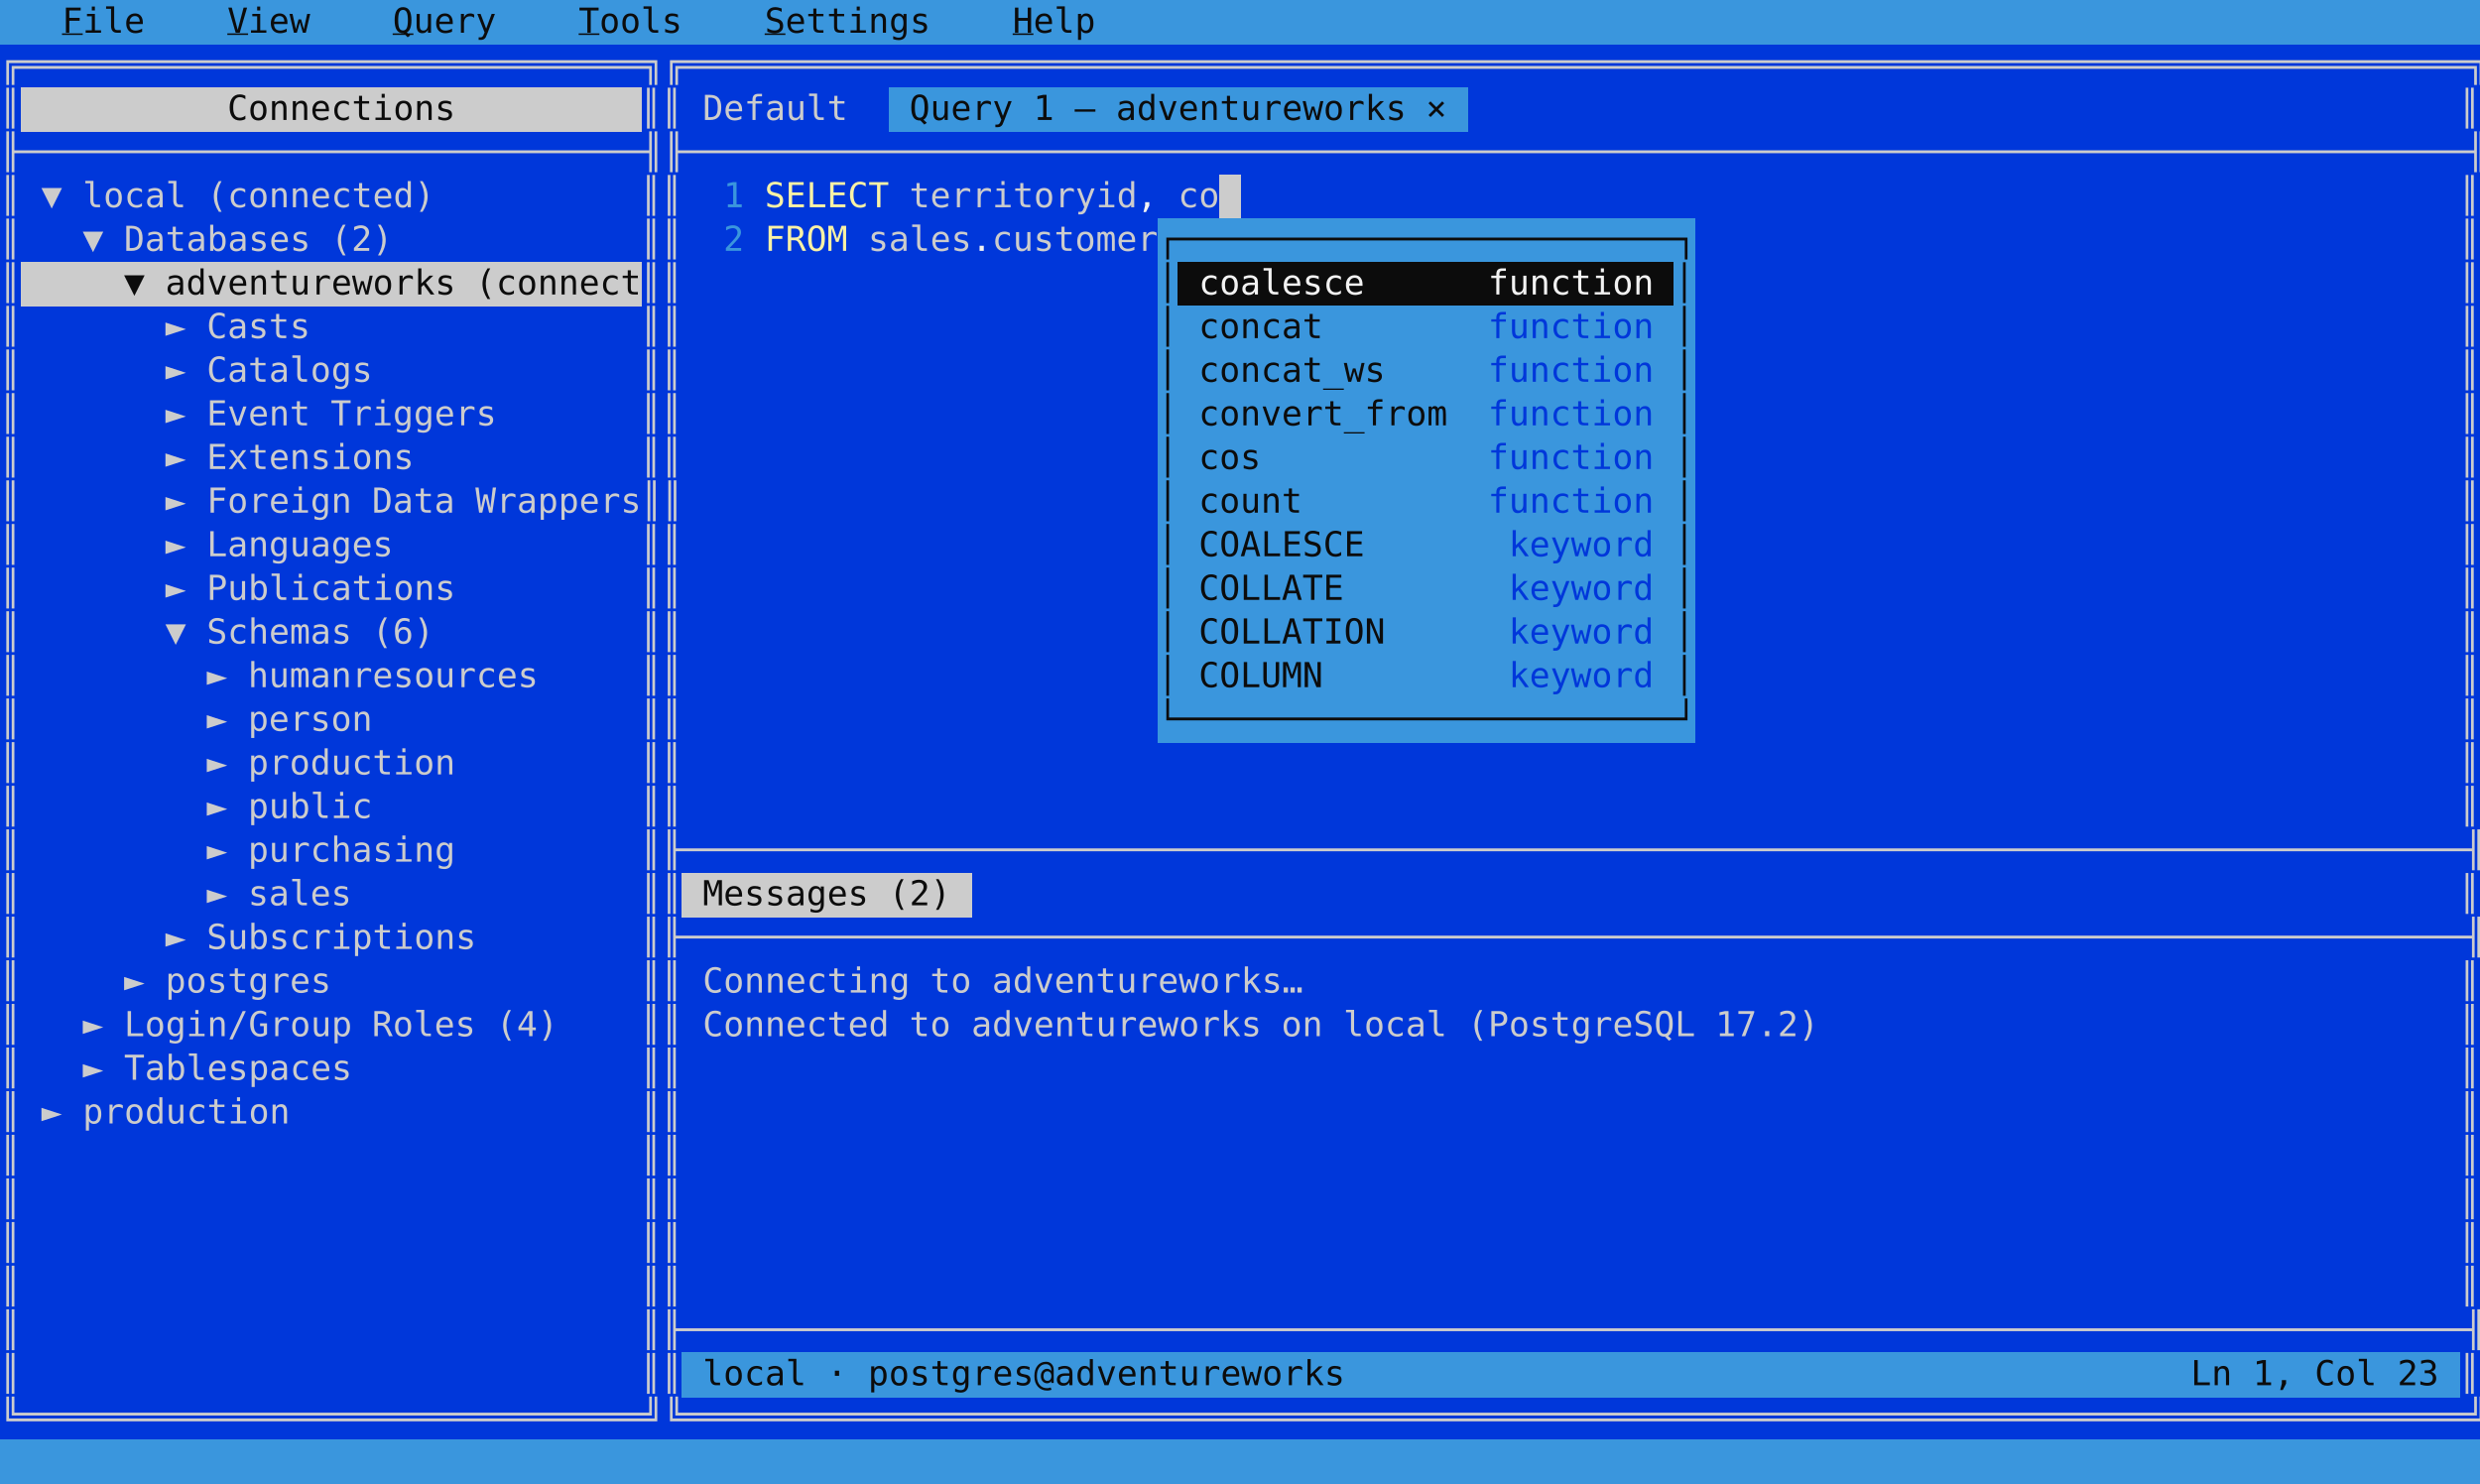
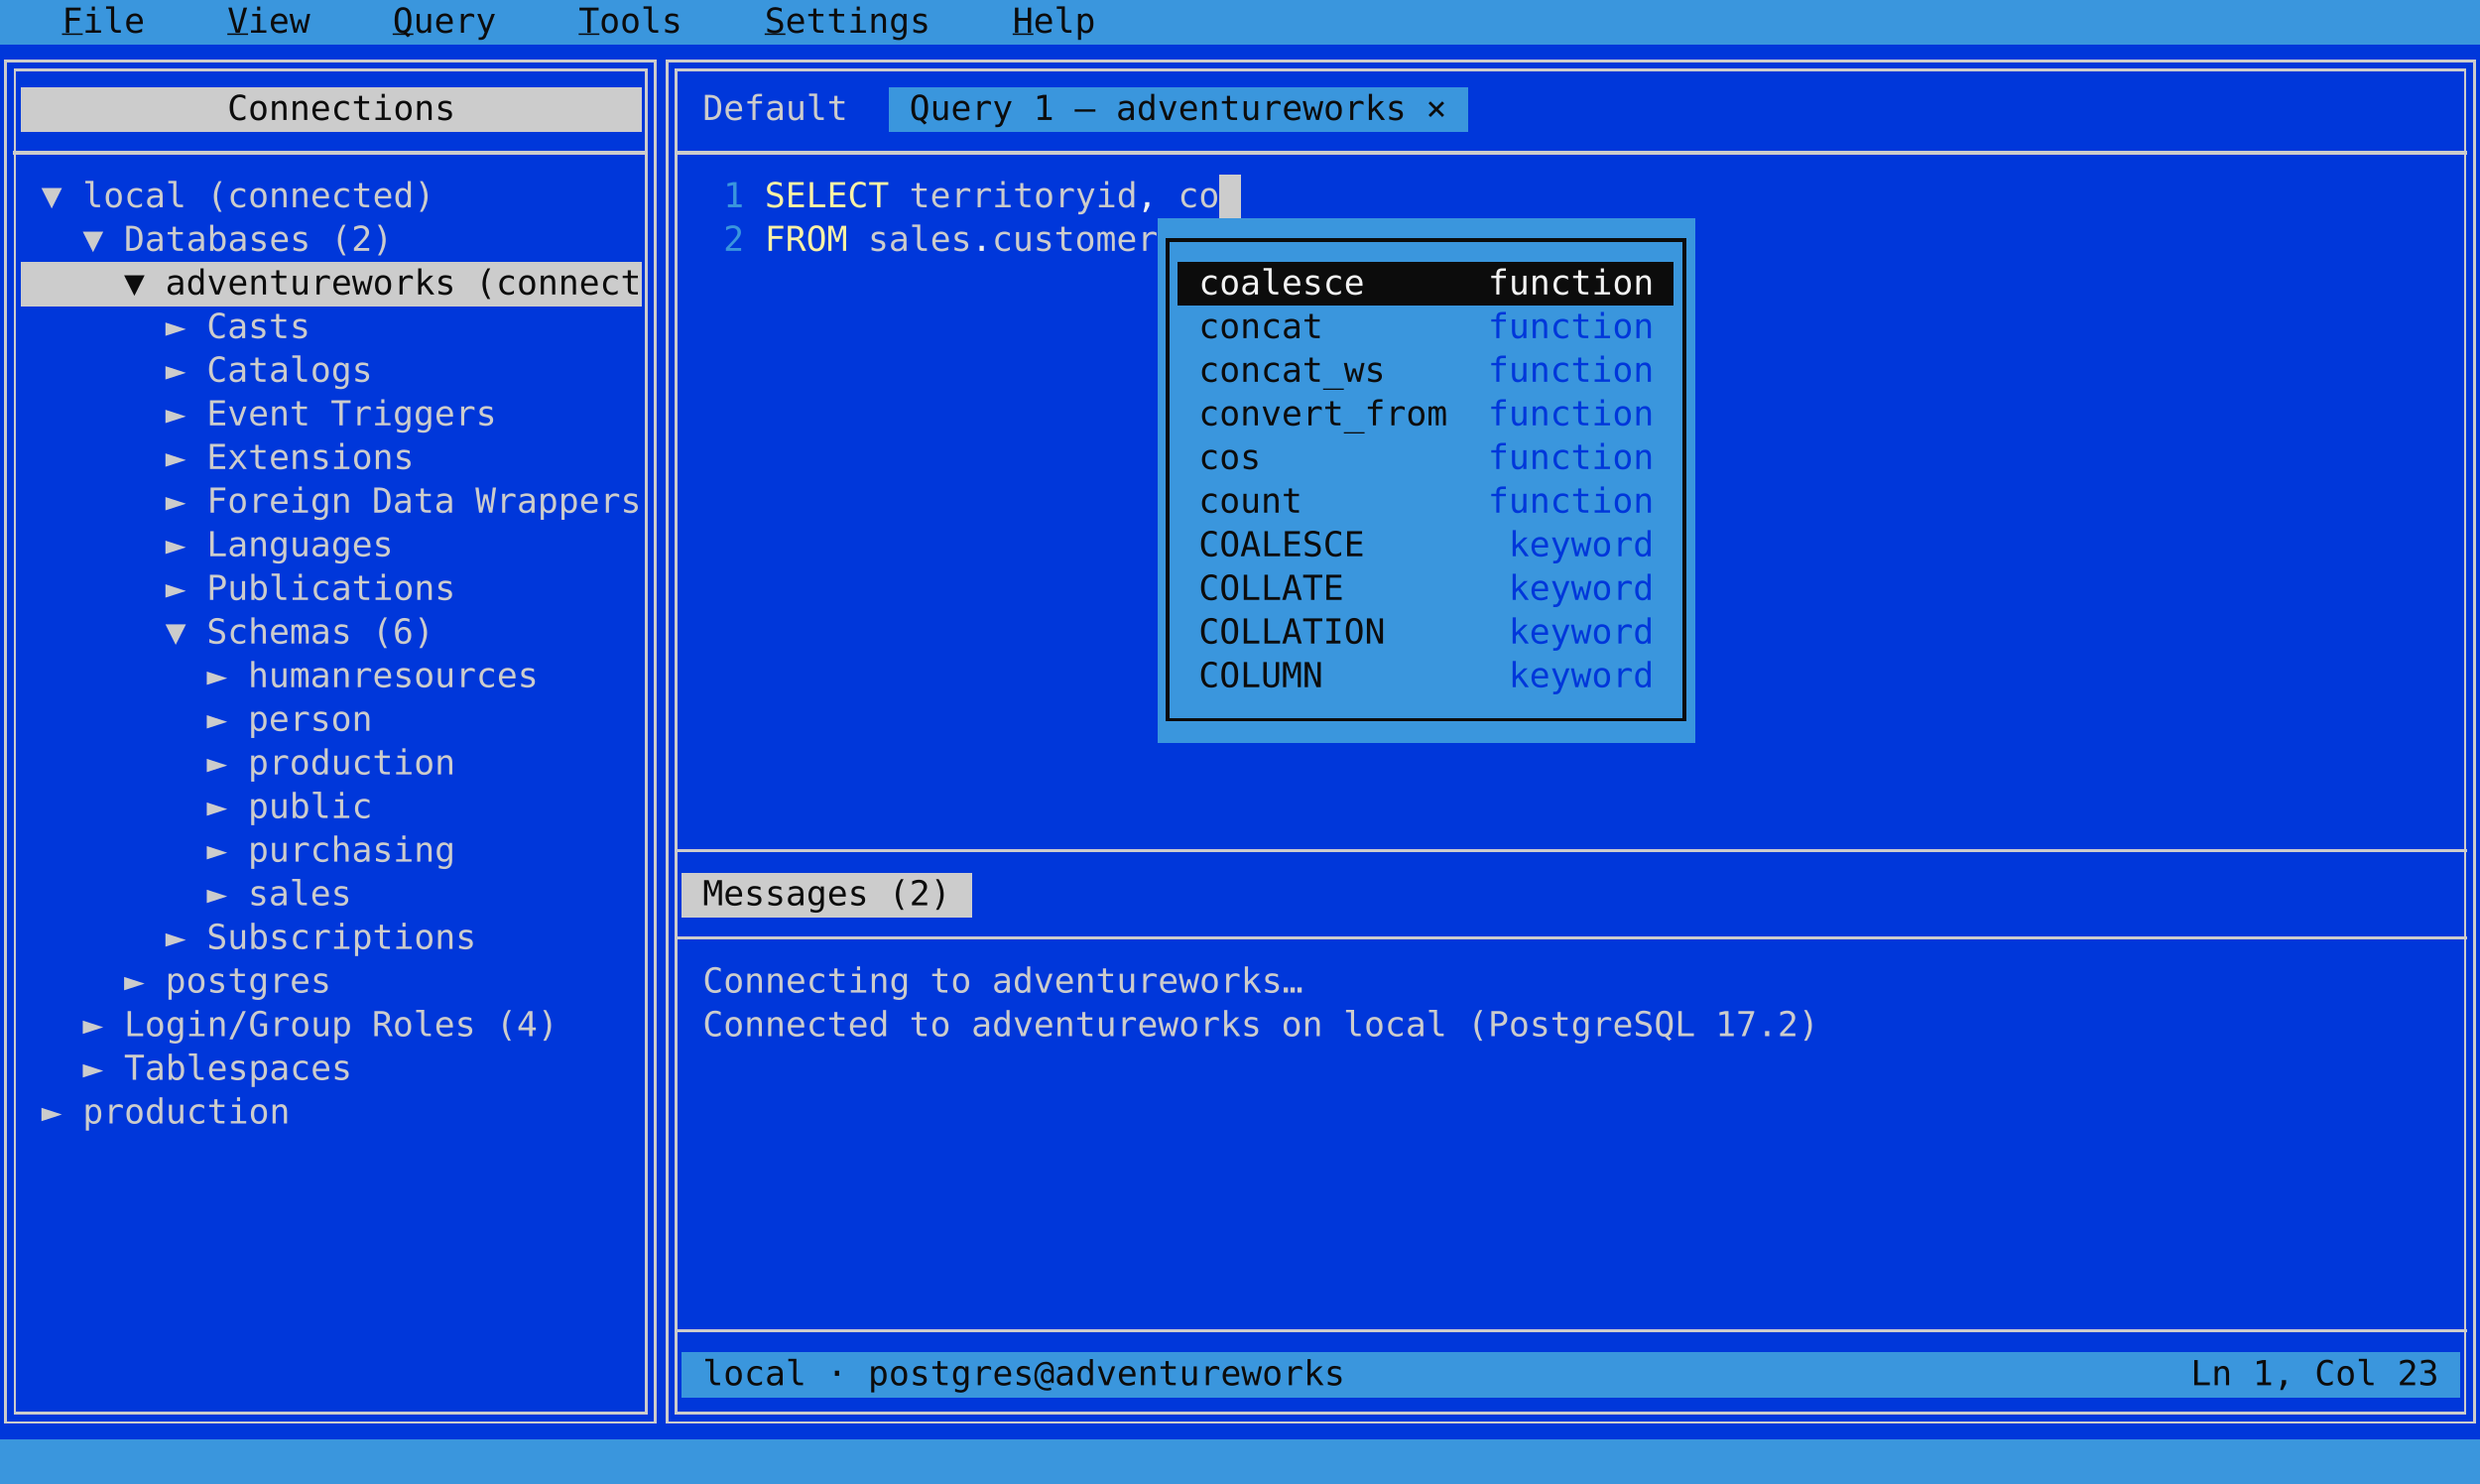
<svg xmlns="http://www.w3.org/2000/svg" width="1080" height="646" viewBox="0 0 1080 646" font-family="Cascadia Mono, Consolas, 'DejaVu Sans Mono', Menlo, monospace" font-size="15" shape-rendering="crispEdges" xml:space="preserve">
  <rect width="1080" height="646" fill="#0037da" />
  <rect x="0" y="0" width="1080.5" height="19.5" fill="#3a96dd" />
  <text x="27" y="14.25" fill="#0c0c0c" text-decoration="underline">F</text>
  <text x="36 45 54" y="14.25" fill="#0c0c0c">ile</text>
  <text x="99" y="14.25" fill="#0c0c0c" text-decoration="underline">V</text>
  <text x="108 117 126" y="14.25" fill="#0c0c0c">iew</text>
  <text x="171" y="14.25" fill="#0c0c0c" text-decoration="underline">Q</text>
  <text x="180 189 198 207" y="14.25" fill="#0c0c0c">uery</text>
  <text x="252" y="14.25" fill="#0c0c0c" text-decoration="underline">T</text>
  <text x="261 270 279 288" y="14.25" fill="#0c0c0c">ools</text>
  <text x="333" y="14.25" fill="#0c0c0c" text-decoration="underline">S</text>
  <text x="342 351 360 369 378 387 396" y="14.25" fill="#0c0c0c">ettings</text>
  <text x="441" y="14.25" fill="#0c0c0c" text-decoration="underline">H</text>
  <text x="450 459 468" y="14.25" fill="#0c0c0c">elp</text>
-   <text x="0 9 18 27 36 45 54 63 72 81 90 99 108 117 126 135 144 153 162 171 180 189 198 207 216 225 234 243 252 261 270 279 288 297 306 315 324 333 342 351 360 369 378 387 396 405 414 423 432 441 450 459 468 477 486 495 504 513 522 531 540 549 558 567 576 585 594 603 612 621 630 639 648 657 666 675 684 693 702 711 720 729 738 747 756 765 774 783 792 801 810 819 828 837 846 855 864 873 882 891 900 909 918 927 936 945 954 963 972 981 990 999 1008 1017 1026 1035 1044 1053 1062 1071" y="33.25" fill="#cccccc">╔══════════════════════════════╗╔══════════════════════════════════════════════════════════════════════════════════════╗</text>
+   <rect x="1.9" y="25.9" width="7.1" height="1.2" fill="#cccccc" />
+   <rect x="1.9" y="25.9" width="1.2" height="12.1" fill="#cccccc" />
+   <rect x="5.9" y="29.9" width="3.1" height="1.2" fill="#cccccc" />
+   <rect x="5.9" y="29.9" width="1.2" height="8.1" fill="#cccccc" />
+   <rect x="9" y="25.9" width="270" height="1.2" fill="#cccccc" />
+   <rect x="9" y="29.9" width="270" height="1.2" fill="#cccccc" />
+   <rect x="279" y="25.9" width="7.1" height="1.2" fill="#cccccc" />
+   <rect x="284.9" y="25.9" width="1.2" height="12.1" fill="#cccccc" />
+   <rect x="279" y="29.9" width="3.1" height="1.2" fill="#cccccc" />
+   <rect x="280.9" y="29.9" width="1.2" height="8.1" fill="#cccccc" />
+   <rect x="289.9" y="25.9" width="7.1" height="1.2" fill="#cccccc" />
+   <rect x="289.9" y="25.9" width="1.2" height="12.1" fill="#cccccc" />
+   <rect x="293.9" y="29.9" width="3.1" height="1.2" fill="#cccccc" />
+   <rect x="293.9" y="29.9" width="1.2" height="8.1" fill="#cccccc" />
+   <rect x="297" y="25.9" width="774" height="1.2" fill="#cccccc" />
+   <rect x="297" y="29.9" width="774" height="1.2" fill="#cccccc" />
+   <rect x="1071" y="25.9" width="7.1" height="1.2" fill="#cccccc" />
+   <rect x="1076.9" y="25.9" width="1.2" height="12.1" fill="#cccccc" />
+   <rect x="1071" y="29.9" width="3.1" height="1.2" fill="#cccccc" />
+   <rect x="1072.9" y="29.9" width="1.2" height="8.1" fill="#cccccc" />
  <rect x="9" y="38" width="270.5" height="19.5" fill="#cccccc" />
  <rect x="387" y="38" width="252.5" height="19.5" fill="#3a96dd" />
-   <text x="0" y="52.25" fill="#cccccc">║</text>
+   <rect x="1.9" y="38" width="1.2" height="19" fill="#cccccc" />
+   <rect x="5.9" y="38" width="1.2" height="19" fill="#cccccc" />
  <text x="99 108 117 126 135 144 153 162 171 180 189" y="52.25" fill="#0c0c0c">Connections</text>
-   <text x="279 288" y="52.25" fill="#cccccc">║║</text>
+   <rect x="280.9" y="38" width="1.2" height="19" fill="#cccccc" />
+   <rect x="284.9" y="38" width="1.2" height="19" fill="#cccccc" />
+   <rect x="289.9" y="38" width="1.2" height="19" fill="#cccccc" />
+   <rect x="293.9" y="38" width="1.2" height="19" fill="#cccccc" />
  <text x="306 315 324 333 342 351 360" y="52.25" fill="#cccccc">Default</text>
  <text x="396 405 414 423 432" y="52.25" fill="#0c0c0c">Query</text>
  <text x="450" y="52.25" fill="#0c0c0c">1</text>
  <text x="468" y="52.25" fill="#0c0c0c">–</text>
  <text x="486 495 504 513 522 531 540 549 558 567 576 585 594 603" y="52.25" fill="#0c0c0c">adventureworks</text>
  <text x="621" y="52.25" fill="#0c0c0c">×</text>
-   <text x="1071" y="52.25" fill="#cccccc">║</text>
-   <text x="0 9 18 27 36 45 54 63 72 81 90 99 108 117 126 135 144 153 162 171 180 189 198 207 216 225 234 243 252 261 270 279 288 297 306 315 324 333 342 351 360 369 378 387 396 405 414 423 432 441 450 459 468 477 486 495 504 513 522 531 540 549 558 567 576 585 594 603 612 621 630 639 648 657 666 675 684 693 702 711 720 729 738 747 756 765 774 783 792 801 810 819 828 837 846 855 864 873 882 891 900 909 918 927 936 945 954 963 972 981 990 999 1008 1017 1026 1035 1044 1053 1062 1071" y="71.25" fill="#cccccc">╟──────────────────────────────╢╟──────────────────────────────────────────────────────────────────────────────────────╢</text>
+   <rect x="1072.9" y="38" width="1.2" height="19" fill="#cccccc" />
+   <rect x="1076.9" y="38" width="1.2" height="19" fill="#cccccc" />
+   <rect x="1.9" y="57" width="1.2" height="19" fill="#cccccc" />
+   <rect x="5.9" y="57" width="1.2" height="19" fill="#cccccc" />
+   <rect x="5.75" y="65.75" width="3.25" height="1.5" fill="#cccccc" />
+   <rect x="9" y="65.75" width="270" height="1.5" fill="#cccccc" />
+   <rect x="280.9" y="57" width="1.2" height="19" fill="#cccccc" />
+   <rect x="284.9" y="57" width="1.2" height="19" fill="#cccccc" />
+   <rect x="279" y="65.75" width="3.25" height="1.5" fill="#cccccc" />
+   <rect x="289.9" y="57" width="1.2" height="19" fill="#cccccc" />
+   <rect x="293.9" y="57" width="1.2" height="19" fill="#cccccc" />
+   <rect x="293.75" y="65.75" width="3.25" height="1.5" fill="#cccccc" />
+   <rect x="297" y="65.75" width="774" height="1.5" fill="#cccccc" />
+   <rect x="1072.9" y="57" width="1.2" height="19" fill="#cccccc" />
+   <rect x="1076.9" y="57" width="1.2" height="19" fill="#cccccc" />
+   <rect x="1071" y="65.75" width="3.25" height="1.5" fill="#cccccc" />
  <rect x="531" y="76" width="9.5" height="19.5" fill="#cccccc" />
-   <text x="0" y="90.25" fill="#cccccc">║</text>
+   <rect x="1.9" y="76" width="1.2" height="19" fill="#cccccc" />
+   <rect x="5.9" y="76" width="1.2" height="19" fill="#cccccc" />
  <text x="18" y="90.25" fill="#cccccc">▼</text>
  <text x="36 45 54 63 72" y="90.25" fill="#cccccc">local</text>
  <text x="90 99 108 117 126 135 144 153 162 171 180" y="90.25" fill="#cccccc">(connected)</text>
-   <text x="279 288" y="90.25" fill="#cccccc">║║</text>
+   <rect x="280.9" y="76" width="1.2" height="19" fill="#cccccc" />
+   <rect x="284.9" y="76" width="1.2" height="19" fill="#cccccc" />
+   <rect x="289.9" y="76" width="1.2" height="19" fill="#cccccc" />
+   <rect x="293.9" y="76" width="1.2" height="19" fill="#cccccc" />
  <text x="315" y="90.25" fill="#3a96dd">1</text>
  <text x="333 342 351 360 369 378" y="90.25" fill="#f9f1a5">SELECT</text>
  <text x="396 405 414 423 432 441 450 459 468 477 486" y="90.25" fill="#cccccc">territoryid</text>
  <text x="495" y="90.25" fill="#f2f2f2">,</text>
  <text x="513 522" y="90.25" fill="#cccccc">co</text>
-   <text x="1071" y="90.25" fill="#cccccc">║</text>
+   <rect x="1072.9" y="76" width="1.2" height="19" fill="#cccccc" />
+   <rect x="1076.9" y="76" width="1.2" height="19" fill="#cccccc" />
  <rect x="504" y="95" width="234.5" height="19.5" fill="#3a96dd" />
-   <text x="0" y="109.25" fill="#cccccc">║</text>
+   <rect x="1.9" y="95" width="1.2" height="19" fill="#cccccc" />
+   <rect x="5.9" y="95" width="1.2" height="19" fill="#cccccc" />
  <text x="36" y="109.25" fill="#cccccc">▼</text>
  <text x="54 63 72 81 90 99 108 117 126" y="109.25" fill="#cccccc">Databases</text>
  <text x="144 153 162" y="109.25" fill="#cccccc">(2)</text>
-   <text x="279 288" y="109.25" fill="#cccccc">║║</text>
+   <rect x="280.9" y="95" width="1.2" height="19" fill="#cccccc" />
+   <rect x="284.9" y="95" width="1.2" height="19" fill="#cccccc" />
+   <rect x="289.9" y="95" width="1.2" height="19" fill="#cccccc" />
+   <rect x="293.9" y="95" width="1.2" height="19" fill="#cccccc" />
  <text x="315" y="109.25" fill="#3a96dd">2</text>
  <text x="333 342 351 360" y="109.25" fill="#f9f1a5">FROM</text>
  <text x="378 387 396 405 414" y="109.25" fill="#cccccc">sales</text>
  <text x="423" y="109.25" fill="#f2f2f2">.</text>
  <text x="432 441 450 459 468 477 486 495" y="109.25" fill="#cccccc">customer</text>
-   <text x="504 513 522 531 540 549 558 567 576 585 594 603 612 621 630 639 648 657 666 675 684 693 702 711 720 729" y="109.25" fill="#0c0c0c">┌────────────────────────┐</text>
-   <text x="1071" y="109.25" fill="#cccccc">║</text>
+   <rect x="507.75" y="103.75" width="5.25" height="1.5" fill="#0c0c0c" />
+   <rect x="507.75" y="103.75" width="1.5" height="10.25" fill="#0c0c0c" />
+   <rect x="513" y="103.75" width="216" height="1.5" fill="#0c0c0c" />
+   <rect x="729" y="103.75" width="5.25" height="1.5" fill="#0c0c0c" />
+   <rect x="732.75" y="103.75" width="1.5" height="10.25" fill="#0c0c0c" />
+   <rect x="1072.9" y="95" width="1.2" height="19" fill="#cccccc" />
+   <rect x="1076.9" y="95" width="1.2" height="19" fill="#cccccc" />
  <rect x="9" y="114" width="270.5" height="19.5" fill="#cccccc" />
  <rect x="504" y="114" width="9.5" height="19.5" fill="#3a96dd" />
  <rect x="513" y="114" width="216.5" height="19.5" fill="#0c0c0c" />
  <rect x="729" y="114" width="9.5" height="19.5" fill="#3a96dd" />
-   <text x="0" y="128.25" fill="#cccccc">║</text>
+   <rect x="1.9" y="114" width="1.2" height="19" fill="#cccccc" />
+   <rect x="5.9" y="114" width="1.2" height="19" fill="#cccccc" />
  <text x="54" y="128.25" fill="#0c0c0c">▼</text>
  <text x="72 81 90 99 108 117 126 135 144 153 162 171 180 189" y="128.25" fill="#0c0c0c">adventureworks</text>
  <text x="207 216 225 234 243 252 261 270" y="128.25" fill="#0c0c0c">(connect</text>
-   <text x="279 288" y="128.25" fill="#cccccc">║║</text>
-   <text x="504" y="128.25" fill="#0c0c0c">│</text>
+   <rect x="280.9" y="114" width="1.2" height="19" fill="#cccccc" />
+   <rect x="284.9" y="114" width="1.2" height="19" fill="#cccccc" />
+   <rect x="289.9" y="114" width="1.2" height="19" fill="#cccccc" />
+   <rect x="293.9" y="114" width="1.2" height="19" fill="#cccccc" />
+   <rect x="507.75" y="114" width="1.5" height="19" fill="#0c0c0c" />
  <text x="522 531 540 549 558 567 576 585" y="128.25" fill="#f2f2f2">coalesce</text>
  <text x="648 657 666 675 684 693 702 711" y="128.25" fill="#f2f2f2">function</text>
-   <text x="729" y="128.25" fill="#0c0c0c">│</text>
-   <text x="1071" y="128.25" fill="#cccccc">║</text>
+   <rect x="732.75" y="114" width="1.5" height="19" fill="#0c0c0c" />
+   <rect x="1072.9" y="114" width="1.2" height="19" fill="#cccccc" />
+   <rect x="1076.9" y="114" width="1.2" height="19" fill="#cccccc" />
  <rect x="504" y="133" width="234.5" height="19.5" fill="#3a96dd" />
-   <text x="0" y="147.25" fill="#cccccc">║</text>
+   <rect x="1.9" y="133" width="1.2" height="19" fill="#cccccc" />
+   <rect x="5.9" y="133" width="1.2" height="19" fill="#cccccc" />
  <text x="72" y="147.25" fill="#cccccc">►</text>
  <text x="90 99 108 117 126" y="147.25" fill="#cccccc">Casts</text>
-   <text x="279 288" y="147.25" fill="#cccccc">║║</text>
-   <text x="504" y="147.25" fill="#0c0c0c">│</text>
+   <rect x="280.9" y="133" width="1.2" height="19" fill="#cccccc" />
+   <rect x="284.9" y="133" width="1.2" height="19" fill="#cccccc" />
+   <rect x="289.9" y="133" width="1.2" height="19" fill="#cccccc" />
+   <rect x="293.9" y="133" width="1.2" height="19" fill="#cccccc" />
+   <rect x="507.75" y="133" width="1.5" height="19" fill="#0c0c0c" />
  <text x="522 531 540 549 558 567" y="147.25" fill="#0c0c0c">concat</text>
  <text x="648 657 666 675 684 693 702 711" y="147.25" fill="#0037da">function</text>
-   <text x="729" y="147.25" fill="#0c0c0c">│</text>
-   <text x="1071" y="147.25" fill="#cccccc">║</text>
+   <rect x="732.75" y="133" width="1.5" height="19" fill="#0c0c0c" />
+   <rect x="1072.9" y="133" width="1.2" height="19" fill="#cccccc" />
+   <rect x="1076.9" y="133" width="1.2" height="19" fill="#cccccc" />
  <rect x="504" y="152" width="234.5" height="19.5" fill="#3a96dd" />
-   <text x="0" y="166.25" fill="#cccccc">║</text>
+   <rect x="1.9" y="152" width="1.2" height="19" fill="#cccccc" />
+   <rect x="5.9" y="152" width="1.2" height="19" fill="#cccccc" />
  <text x="72" y="166.25" fill="#cccccc">►</text>
  <text x="90 99 108 117 126 135 144 153" y="166.25" fill="#cccccc">Catalogs</text>
-   <text x="279 288" y="166.25" fill="#cccccc">║║</text>
-   <text x="504" y="166.25" fill="#0c0c0c">│</text>
+   <rect x="280.9" y="152" width="1.2" height="19" fill="#cccccc" />
+   <rect x="284.9" y="152" width="1.2" height="19" fill="#cccccc" />
+   <rect x="289.9" y="152" width="1.2" height="19" fill="#cccccc" />
+   <rect x="293.9" y="152" width="1.2" height="19" fill="#cccccc" />
+   <rect x="507.75" y="152" width="1.5" height="19" fill="#0c0c0c" />
  <text x="522 531 540 549 558 567 576 585 594" y="166.25" fill="#0c0c0c">concat_ws</text>
  <text x="648 657 666 675 684 693 702 711" y="166.25" fill="#0037da">function</text>
-   <text x="729" y="166.25" fill="#0c0c0c">│</text>
-   <text x="1071" y="166.25" fill="#cccccc">║</text>
+   <rect x="732.75" y="152" width="1.5" height="19" fill="#0c0c0c" />
+   <rect x="1072.9" y="152" width="1.2" height="19" fill="#cccccc" />
+   <rect x="1076.9" y="152" width="1.2" height="19" fill="#cccccc" />
  <rect x="504" y="171" width="234.5" height="19.5" fill="#3a96dd" />
-   <text x="0" y="185.25" fill="#cccccc">║</text>
+   <rect x="1.9" y="171" width="1.2" height="19" fill="#cccccc" />
+   <rect x="5.9" y="171" width="1.2" height="19" fill="#cccccc" />
  <text x="72" y="185.25" fill="#cccccc">►</text>
  <text x="90 99 108 117 126" y="185.25" fill="#cccccc">Event</text>
  <text x="144 153 162 171 180 189 198 207" y="185.25" fill="#cccccc">Triggers</text>
-   <text x="279 288" y="185.25" fill="#cccccc">║║</text>
-   <text x="504" y="185.25" fill="#0c0c0c">│</text>
+   <rect x="280.9" y="171" width="1.2" height="19" fill="#cccccc" />
+   <rect x="284.9" y="171" width="1.2" height="19" fill="#cccccc" />
+   <rect x="289.9" y="171" width="1.2" height="19" fill="#cccccc" />
+   <rect x="293.9" y="171" width="1.2" height="19" fill="#cccccc" />
+   <rect x="507.75" y="171" width="1.5" height="19" fill="#0c0c0c" />
  <text x="522 531 540 549 558 567 576 585 594 603 612 621" y="185.25" fill="#0c0c0c">convert_from</text>
  <text x="648 657 666 675 684 693 702 711" y="185.25" fill="#0037da">function</text>
-   <text x="729" y="185.25" fill="#0c0c0c">│</text>
-   <text x="1071" y="185.25" fill="#cccccc">║</text>
+   <rect x="732.75" y="171" width="1.5" height="19" fill="#0c0c0c" />
+   <rect x="1072.9" y="171" width="1.2" height="19" fill="#cccccc" />
+   <rect x="1076.9" y="171" width="1.2" height="19" fill="#cccccc" />
  <rect x="504" y="190" width="234.5" height="19.5" fill="#3a96dd" />
-   <text x="0" y="204.25" fill="#cccccc">║</text>
+   <rect x="1.9" y="190" width="1.2" height="19" fill="#cccccc" />
+   <rect x="5.9" y="190" width="1.2" height="19" fill="#cccccc" />
  <text x="72" y="204.25" fill="#cccccc">►</text>
  <text x="90 99 108 117 126 135 144 153 162 171" y="204.25" fill="#cccccc">Extensions</text>
-   <text x="279 288" y="204.25" fill="#cccccc">║║</text>
-   <text x="504" y="204.25" fill="#0c0c0c">│</text>
+   <rect x="280.9" y="190" width="1.2" height="19" fill="#cccccc" />
+   <rect x="284.9" y="190" width="1.2" height="19" fill="#cccccc" />
+   <rect x="289.9" y="190" width="1.2" height="19" fill="#cccccc" />
+   <rect x="293.9" y="190" width="1.2" height="19" fill="#cccccc" />
+   <rect x="507.75" y="190" width="1.5" height="19" fill="#0c0c0c" />
  <text x="522 531 540" y="204.25" fill="#0c0c0c">cos</text>
  <text x="648 657 666 675 684 693 702 711" y="204.25" fill="#0037da">function</text>
-   <text x="729" y="204.25" fill="#0c0c0c">│</text>
-   <text x="1071" y="204.25" fill="#cccccc">║</text>
+   <rect x="732.75" y="190" width="1.5" height="19" fill="#0c0c0c" />
+   <rect x="1072.9" y="190" width="1.2" height="19" fill="#cccccc" />
+   <rect x="1076.9" y="190" width="1.2" height="19" fill="#cccccc" />
  <rect x="504" y="209" width="234.5" height="19.5" fill="#3a96dd" />
-   <text x="0" y="223.25" fill="#cccccc">║</text>
+   <rect x="1.9" y="209" width="1.2" height="19" fill="#cccccc" />
+   <rect x="5.9" y="209" width="1.2" height="19" fill="#cccccc" />
  <text x="72" y="223.25" fill="#cccccc">►</text>
  <text x="90 99 108 117 126 135 144" y="223.25" fill="#cccccc">Foreign</text>
  <text x="162 171 180 189" y="223.25" fill="#cccccc">Data</text>
-   <text x="207 216 225 234 243 252 261 270 279 288" y="223.25" fill="#cccccc">Wrappers║║</text>
-   <text x="504" y="223.25" fill="#0c0c0c">│</text>
+   <text x="207 216 225 234 243 252 261 270" y="223.25" fill="#cccccc">Wrappers</text>
+   <rect x="280.9" y="209" width="1.2" height="19" fill="#cccccc" />
+   <rect x="284.9" y="209" width="1.2" height="19" fill="#cccccc" />
+   <rect x="289.9" y="209" width="1.2" height="19" fill="#cccccc" />
+   <rect x="293.9" y="209" width="1.2" height="19" fill="#cccccc" />
+   <rect x="507.75" y="209" width="1.5" height="19" fill="#0c0c0c" />
  <text x="522 531 540 549 558" y="223.25" fill="#0c0c0c">count</text>
  <text x="648 657 666 675 684 693 702 711" y="223.25" fill="#0037da">function</text>
-   <text x="729" y="223.25" fill="#0c0c0c">│</text>
-   <text x="1071" y="223.25" fill="#cccccc">║</text>
+   <rect x="732.75" y="209" width="1.5" height="19" fill="#0c0c0c" />
+   <rect x="1072.9" y="209" width="1.2" height="19" fill="#cccccc" />
+   <rect x="1076.9" y="209" width="1.2" height="19" fill="#cccccc" />
  <rect x="504" y="228" width="234.5" height="19.5" fill="#3a96dd" />
-   <text x="0" y="242.25" fill="#cccccc">║</text>
+   <rect x="1.9" y="228" width="1.2" height="19" fill="#cccccc" />
+   <rect x="5.9" y="228" width="1.2" height="19" fill="#cccccc" />
  <text x="72" y="242.25" fill="#cccccc">►</text>
  <text x="90 99 108 117 126 135 144 153 162" y="242.25" fill="#cccccc">Languages</text>
-   <text x="279 288" y="242.25" fill="#cccccc">║║</text>
-   <text x="504" y="242.25" fill="#0c0c0c">│</text>
+   <rect x="280.9" y="228" width="1.2" height="19" fill="#cccccc" />
+   <rect x="284.9" y="228" width="1.2" height="19" fill="#cccccc" />
+   <rect x="289.9" y="228" width="1.2" height="19" fill="#cccccc" />
+   <rect x="293.9" y="228" width="1.2" height="19" fill="#cccccc" />
+   <rect x="507.75" y="228" width="1.5" height="19" fill="#0c0c0c" />
  <text x="522 531 540 549 558 567 576 585" y="242.25" fill="#0c0c0c">COALESCE</text>
  <text x="657 666 675 684 693 702 711" y="242.25" fill="#0037da">keyword</text>
-   <text x="729" y="242.25" fill="#0c0c0c">│</text>
-   <text x="1071" y="242.25" fill="#cccccc">║</text>
+   <rect x="732.75" y="228" width="1.5" height="19" fill="#0c0c0c" />
+   <rect x="1072.9" y="228" width="1.2" height="19" fill="#cccccc" />
+   <rect x="1076.9" y="228" width="1.2" height="19" fill="#cccccc" />
  <rect x="504" y="247" width="234.5" height="19.5" fill="#3a96dd" />
-   <text x="0" y="261.25" fill="#cccccc">║</text>
+   <rect x="1.9" y="247" width="1.2" height="19" fill="#cccccc" />
+   <rect x="5.9" y="247" width="1.2" height="19" fill="#cccccc" />
  <text x="72" y="261.25" fill="#cccccc">►</text>
  <text x="90 99 108 117 126 135 144 153 162 171 180 189" y="261.25" fill="#cccccc">Publications</text>
-   <text x="279 288" y="261.25" fill="#cccccc">║║</text>
-   <text x="504" y="261.25" fill="#0c0c0c">│</text>
+   <rect x="280.9" y="247" width="1.2" height="19" fill="#cccccc" />
+   <rect x="284.9" y="247" width="1.2" height="19" fill="#cccccc" />
+   <rect x="289.9" y="247" width="1.2" height="19" fill="#cccccc" />
+   <rect x="293.9" y="247" width="1.2" height="19" fill="#cccccc" />
+   <rect x="507.75" y="247" width="1.5" height="19" fill="#0c0c0c" />
  <text x="522 531 540 549 558 567 576" y="261.25" fill="#0c0c0c">COLLATE</text>
  <text x="657 666 675 684 693 702 711" y="261.25" fill="#0037da">keyword</text>
-   <text x="729" y="261.25" fill="#0c0c0c">│</text>
-   <text x="1071" y="261.25" fill="#cccccc">║</text>
+   <rect x="732.75" y="247" width="1.5" height="19" fill="#0c0c0c" />
+   <rect x="1072.9" y="247" width="1.2" height="19" fill="#cccccc" />
+   <rect x="1076.9" y="247" width="1.2" height="19" fill="#cccccc" />
  <rect x="504" y="266" width="234.5" height="19.5" fill="#3a96dd" />
-   <text x="0" y="280.25" fill="#cccccc">║</text>
+   <rect x="1.9" y="266" width="1.2" height="19" fill="#cccccc" />
+   <rect x="5.9" y="266" width="1.2" height="19" fill="#cccccc" />
  <text x="72" y="280.25" fill="#cccccc">▼</text>
  <text x="90 99 108 117 126 135 144" y="280.25" fill="#cccccc">Schemas</text>
  <text x="162 171 180" y="280.25" fill="#cccccc">(6)</text>
-   <text x="279 288" y="280.25" fill="#cccccc">║║</text>
-   <text x="504" y="280.25" fill="#0c0c0c">│</text>
+   <rect x="280.9" y="266" width="1.2" height="19" fill="#cccccc" />
+   <rect x="284.9" y="266" width="1.2" height="19" fill="#cccccc" />
+   <rect x="289.9" y="266" width="1.2" height="19" fill="#cccccc" />
+   <rect x="293.9" y="266" width="1.2" height="19" fill="#cccccc" />
+   <rect x="507.75" y="266" width="1.5" height="19" fill="#0c0c0c" />
  <text x="522 531 540 549 558 567 576 585 594" y="280.25" fill="#0c0c0c">COLLATION</text>
  <text x="657 666 675 684 693 702 711" y="280.25" fill="#0037da">keyword</text>
-   <text x="729" y="280.25" fill="#0c0c0c">│</text>
-   <text x="1071" y="280.25" fill="#cccccc">║</text>
+   <rect x="732.75" y="266" width="1.5" height="19" fill="#0c0c0c" />
+   <rect x="1072.9" y="266" width="1.2" height="19" fill="#cccccc" />
+   <rect x="1076.9" y="266" width="1.2" height="19" fill="#cccccc" />
  <rect x="504" y="285" width="234.5" height="19.5" fill="#3a96dd" />
-   <text x="0" y="299.25" fill="#cccccc">║</text>
+   <rect x="1.9" y="285" width="1.2" height="19" fill="#cccccc" />
+   <rect x="5.9" y="285" width="1.2" height="19" fill="#cccccc" />
  <text x="90" y="299.25" fill="#cccccc">►</text>
  <text x="108 117 126 135 144 153 162 171 180 189 198 207 216 225" y="299.25" fill="#cccccc">humanresources</text>
-   <text x="279 288" y="299.25" fill="#cccccc">║║</text>
-   <text x="504" y="299.25" fill="#0c0c0c">│</text>
+   <rect x="280.9" y="285" width="1.2" height="19" fill="#cccccc" />
+   <rect x="284.9" y="285" width="1.2" height="19" fill="#cccccc" />
+   <rect x="289.9" y="285" width="1.2" height="19" fill="#cccccc" />
+   <rect x="293.9" y="285" width="1.2" height="19" fill="#cccccc" />
+   <rect x="507.75" y="285" width="1.5" height="19" fill="#0c0c0c" />
  <text x="522 531 540 549 558 567" y="299.25" fill="#0c0c0c">COLUMN</text>
  <text x="657 666 675 684 693 702 711" y="299.25" fill="#0037da">keyword</text>
-   <text x="729" y="299.25" fill="#0c0c0c">│</text>
-   <text x="1071" y="299.25" fill="#cccccc">║</text>
+   <rect x="732.75" y="285" width="1.5" height="19" fill="#0c0c0c" />
+   <rect x="1072.9" y="285" width="1.2" height="19" fill="#cccccc" />
+   <rect x="1076.9" y="285" width="1.2" height="19" fill="#cccccc" />
  <rect x="504" y="304" width="234.5" height="19.5" fill="#3a96dd" />
-   <text x="0" y="318.25" fill="#cccccc">║</text>
+   <rect x="1.9" y="304" width="1.2" height="19" fill="#cccccc" />
+   <rect x="5.9" y="304" width="1.2" height="19" fill="#cccccc" />
  <text x="90" y="318.25" fill="#cccccc">►</text>
  <text x="108 117 126 135 144 153" y="318.25" fill="#cccccc">person</text>
-   <text x="279 288" y="318.25" fill="#cccccc">║║</text>
-   <text x="504 513 522 531 540 549 558 567 576 585 594 603 612 621 630 639 648 657 666 675 684 693 702 711 720 729" y="318.25" fill="#0c0c0c">└────────────────────────┘</text>
-   <text x="1071" y="318.25" fill="#cccccc">║</text>
-   <text x="0" y="337.25" fill="#cccccc">║</text>
+   <rect x="280.9" y="304" width="1.2" height="19" fill="#cccccc" />
+   <rect x="284.9" y="304" width="1.2" height="19" fill="#cccccc" />
+   <rect x="289.9" y="304" width="1.2" height="19" fill="#cccccc" />
+   <rect x="293.9" y="304" width="1.2" height="19" fill="#cccccc" />
+   <rect x="507.75" y="304" width="1.5" height="10.25" fill="#0c0c0c" />
+   <rect x="507.75" y="312.75" width="5.25" height="1.5" fill="#0c0c0c" />
+   <rect x="513" y="312.75" width="216" height="1.5" fill="#0c0c0c" />
+   <rect x="732.75" y="304" width="1.5" height="10.25" fill="#0c0c0c" />
+   <rect x="729" y="312.75" width="5.25" height="1.5" fill="#0c0c0c" />
+   <rect x="1072.9" y="304" width="1.2" height="19" fill="#cccccc" />
+   <rect x="1076.9" y="304" width="1.2" height="19" fill="#cccccc" />
+   <rect x="1.9" y="323" width="1.2" height="19" fill="#cccccc" />
+   <rect x="5.9" y="323" width="1.2" height="19" fill="#cccccc" />
  <text x="90" y="337.25" fill="#cccccc">►</text>
  <text x="108 117 126 135 144 153 162 171 180 189" y="337.25" fill="#cccccc">production</text>
-   <text x="279 288" y="337.25" fill="#cccccc">║║</text>
-   <text x="1071" y="337.25" fill="#cccccc">║</text>
-   <text x="0" y="356.25" fill="#cccccc">║</text>
+   <rect x="280.9" y="323" width="1.2" height="19" fill="#cccccc" />
+   <rect x="284.9" y="323" width="1.2" height="19" fill="#cccccc" />
+   <rect x="289.9" y="323" width="1.2" height="19" fill="#cccccc" />
+   <rect x="293.9" y="323" width="1.2" height="19" fill="#cccccc" />
+   <rect x="1072.9" y="323" width="1.2" height="19" fill="#cccccc" />
+   <rect x="1076.9" y="323" width="1.2" height="19" fill="#cccccc" />
+   <rect x="1.9" y="342" width="1.2" height="19" fill="#cccccc" />
+   <rect x="5.9" y="342" width="1.2" height="19" fill="#cccccc" />
  <text x="90" y="356.25" fill="#cccccc">►</text>
  <text x="108 117 126 135 144 153" y="356.25" fill="#cccccc">public</text>
-   <text x="279 288" y="356.25" fill="#cccccc">║║</text>
-   <text x="1071" y="356.25" fill="#cccccc">║</text>
-   <text x="0" y="375.25" fill="#cccccc">║</text>
+   <rect x="280.9" y="342" width="1.2" height="19" fill="#cccccc" />
+   <rect x="284.9" y="342" width="1.2" height="19" fill="#cccccc" />
+   <rect x="289.9" y="342" width="1.2" height="19" fill="#cccccc" />
+   <rect x="293.9" y="342" width="1.2" height="19" fill="#cccccc" />
+   <rect x="1072.9" y="342" width="1.2" height="19" fill="#cccccc" />
+   <rect x="1076.9" y="342" width="1.2" height="19" fill="#cccccc" />
+   <rect x="1.9" y="361" width="1.2" height="19" fill="#cccccc" />
+   <rect x="5.9" y="361" width="1.2" height="19" fill="#cccccc" />
  <text x="90" y="375.25" fill="#cccccc">►</text>
  <text x="108 117 126 135 144 153 162 171 180 189" y="375.25" fill="#cccccc">purchasing</text>
-   <text x="279 288 297 306 315 324 333 342 351 360 369 378 387 396 405 414 423 432 441 450 459 468 477 486 495 504 513 522 531 540 549 558 567 576 585 594 603 612 621 630 639 648 657 666 675 684 693 702 711 720 729 738 747 756 765 774 783 792 801 810 819 828 837 846 855 864 873 882 891 900 909 918 927 936 945 954 963 972 981 990 999 1008 1017 1026 1035 1044 1053 1062 1071" y="375.25" fill="#cccccc">║╟──────────────────────────────────────────────────────────────────────────────────────╢</text>
+   <rect x="280.9" y="361" width="1.2" height="19" fill="#cccccc" />
+   <rect x="284.9" y="361" width="1.2" height="19" fill="#cccccc" />
+   <rect x="289.9" y="361" width="1.2" height="19" fill="#cccccc" />
+   <rect x="293.9" y="361" width="1.2" height="19" fill="#cccccc" />
+   <rect x="293.75" y="369.75" width="3.25" height="1.5" fill="#cccccc" />
+   <rect x="297" y="369.75" width="774" height="1.5" fill="#cccccc" />
+   <rect x="1072.9" y="361" width="1.2" height="19" fill="#cccccc" />
+   <rect x="1076.9" y="361" width="1.2" height="19" fill="#cccccc" />
+   <rect x="1071" y="369.75" width="3.25" height="1.5" fill="#cccccc" />
  <rect x="297" y="380" width="126.5" height="19.5" fill="#cccccc" />
-   <text x="0" y="394.25" fill="#cccccc">║</text>
+   <rect x="1.9" y="380" width="1.2" height="19" fill="#cccccc" />
+   <rect x="5.9" y="380" width="1.2" height="19" fill="#cccccc" />
  <text x="90" y="394.25" fill="#cccccc">►</text>
  <text x="108 117 126 135 144" y="394.25" fill="#cccccc">sales</text>
-   <text x="279 288" y="394.25" fill="#cccccc">║║</text>
+   <rect x="280.9" y="380" width="1.2" height="19" fill="#cccccc" />
+   <rect x="284.9" y="380" width="1.2" height="19" fill="#cccccc" />
+   <rect x="289.9" y="380" width="1.2" height="19" fill="#cccccc" />
+   <rect x="293.9" y="380" width="1.2" height="19" fill="#cccccc" />
  <text x="306 315 324 333 342 351 360 369" y="394.25" fill="#0c0c0c">Messages</text>
  <text x="387 396 405" y="394.25" fill="#0c0c0c">(2)</text>
-   <text x="1071" y="394.25" fill="#cccccc">║</text>
-   <text x="0" y="413.25" fill="#cccccc">║</text>
+   <rect x="1072.9" y="380" width="1.2" height="19" fill="#cccccc" />
+   <rect x="1076.9" y="380" width="1.2" height="19" fill="#cccccc" />
+   <rect x="1.9" y="399" width="1.2" height="19" fill="#cccccc" />
+   <rect x="5.9" y="399" width="1.2" height="19" fill="#cccccc" />
  <text x="72" y="413.25" fill="#cccccc">►</text>
  <text x="90 99 108 117 126 135 144 153 162 171 180 189 198" y="413.25" fill="#cccccc">Subscriptions</text>
-   <text x="279 288 297 306 315 324 333 342 351 360 369 378 387 396 405 414 423 432 441 450 459 468 477 486 495 504 513 522 531 540 549 558 567 576 585 594 603 612 621 630 639 648 657 666 675 684 693 702 711 720 729 738 747 756 765 774 783 792 801 810 819 828 837 846 855 864 873 882 891 900 909 918 927 936 945 954 963 972 981 990 999 1008 1017 1026 1035 1044 1053 1062 1071" y="413.25" fill="#cccccc">║╟──────────────────────────────────────────────────────────────────────────────────────╢</text>
-   <text x="0" y="432.25" fill="#cccccc">║</text>
+   <rect x="280.9" y="399" width="1.2" height="19" fill="#cccccc" />
+   <rect x="284.9" y="399" width="1.2" height="19" fill="#cccccc" />
+   <rect x="289.9" y="399" width="1.2" height="19" fill="#cccccc" />
+   <rect x="293.9" y="399" width="1.2" height="19" fill="#cccccc" />
+   <rect x="293.75" y="407.75" width="3.25" height="1.5" fill="#cccccc" />
+   <rect x="297" y="407.75" width="774" height="1.5" fill="#cccccc" />
+   <rect x="1072.9" y="399" width="1.2" height="19" fill="#cccccc" />
+   <rect x="1076.9" y="399" width="1.2" height="19" fill="#cccccc" />
+   <rect x="1071" y="407.75" width="3.25" height="1.5" fill="#cccccc" />
+   <rect x="1.9" y="418" width="1.2" height="19" fill="#cccccc" />
+   <rect x="5.9" y="418" width="1.2" height="19" fill="#cccccc" />
  <text x="54" y="432.25" fill="#cccccc">►</text>
  <text x="72 81 90 99 108 117 126 135" y="432.25" fill="#cccccc">postgres</text>
-   <text x="279 288" y="432.25" fill="#cccccc">║║</text>
+   <rect x="280.9" y="418" width="1.2" height="19" fill="#cccccc" />
+   <rect x="284.9" y="418" width="1.2" height="19" fill="#cccccc" />
+   <rect x="289.9" y="418" width="1.2" height="19" fill="#cccccc" />
+   <rect x="293.9" y="418" width="1.2" height="19" fill="#cccccc" />
  <text x="306 315 324 333 342 351 360 369 378 387" y="432.25" fill="#cccccc">Connecting</text>
  <text x="405 414" y="432.25" fill="#cccccc">to</text>
  <text x="432 441 450 459 468 477 486 495 504 513 522 531 540 549 558" y="432.25" fill="#cccccc">adventureworks…</text>
-   <text x="1071" y="432.25" fill="#cccccc">║</text>
-   <text x="0" y="451.25" fill="#cccccc">║</text>
+   <rect x="1072.9" y="418" width="1.2" height="19" fill="#cccccc" />
+   <rect x="1076.9" y="418" width="1.2" height="19" fill="#cccccc" />
+   <rect x="1.9" y="437" width="1.2" height="19" fill="#cccccc" />
+   <rect x="5.9" y="437" width="1.2" height="19" fill="#cccccc" />
  <text x="36" y="451.25" fill="#cccccc">►</text>
  <text x="54 63 72 81 90 99 108 117 126 135 144" y="451.25" fill="#cccccc">Login/Group</text>
  <text x="162 171 180 189 198" y="451.25" fill="#cccccc">Roles</text>
  <text x="216 225 234" y="451.25" fill="#cccccc">(4)</text>
-   <text x="279 288" y="451.25" fill="#cccccc">║║</text>
+   <rect x="280.9" y="437" width="1.2" height="19" fill="#cccccc" />
+   <rect x="284.9" y="437" width="1.2" height="19" fill="#cccccc" />
+   <rect x="289.9" y="437" width="1.2" height="19" fill="#cccccc" />
+   <rect x="293.9" y="437" width="1.2" height="19" fill="#cccccc" />
  <text x="306 315 324 333 342 351 360 369 378" y="451.25" fill="#cccccc">Connected</text>
  <text x="396 405" y="451.25" fill="#cccccc">to</text>
  <text x="423 432 441 450 459 468 477 486 495 504 513 522 531 540" y="451.25" fill="#cccccc">adventureworks</text>
  <text x="558 567" y="451.25" fill="#cccccc">on</text>
  <text x="585 594 603 612 621" y="451.25" fill="#cccccc">local</text>
  <text x="639 648 657 666 675 684 693 702 711 720 729" y="451.25" fill="#cccccc">(PostgreSQL</text>
  <text x="747 756 765 774 783" y="451.25" fill="#cccccc">17.2)</text>
-   <text x="1071" y="451.25" fill="#cccccc">║</text>
-   <text x="0" y="470.25" fill="#cccccc">║</text>
+   <rect x="1072.9" y="437" width="1.2" height="19" fill="#cccccc" />
+   <rect x="1076.9" y="437" width="1.2" height="19" fill="#cccccc" />
+   <rect x="1.9" y="456" width="1.2" height="19" fill="#cccccc" />
+   <rect x="5.9" y="456" width="1.2" height="19" fill="#cccccc" />
  <text x="36" y="470.25" fill="#cccccc">►</text>
  <text x="54 63 72 81 90 99 108 117 126 135 144" y="470.25" fill="#cccccc">Tablespaces</text>
-   <text x="279 288" y="470.25" fill="#cccccc">║║</text>
-   <text x="1071" y="470.25" fill="#cccccc">║</text>
-   <text x="0" y="489.25" fill="#cccccc">║</text>
+   <rect x="280.9" y="456" width="1.2" height="19" fill="#cccccc" />
+   <rect x="284.9" y="456" width="1.2" height="19" fill="#cccccc" />
+   <rect x="289.9" y="456" width="1.2" height="19" fill="#cccccc" />
+   <rect x="293.9" y="456" width="1.2" height="19" fill="#cccccc" />
+   <rect x="1072.9" y="456" width="1.2" height="19" fill="#cccccc" />
+   <rect x="1076.9" y="456" width="1.2" height="19" fill="#cccccc" />
+   <rect x="1.9" y="475" width="1.2" height="19" fill="#cccccc" />
+   <rect x="5.9" y="475" width="1.2" height="19" fill="#cccccc" />
  <text x="18" y="489.25" fill="#cccccc">►</text>
  <text x="36 45 54 63 72 81 90 99 108 117" y="489.25" fill="#cccccc">production</text>
-   <text x="279 288" y="489.25" fill="#cccccc">║║</text>
-   <text x="1071" y="489.25" fill="#cccccc">║</text>
-   <text x="0" y="508.25" fill="#cccccc">║</text>
-   <text x="279 288" y="508.25" fill="#cccccc">║║</text>
-   <text x="1071" y="508.25" fill="#cccccc">║</text>
-   <text x="0" y="527.25" fill="#cccccc">║</text>
-   <text x="279 288" y="527.25" fill="#cccccc">║║</text>
-   <text x="1071" y="527.25" fill="#cccccc">║</text>
-   <text x="0" y="546.25" fill="#cccccc">║</text>
-   <text x="279 288" y="546.25" fill="#cccccc">║║</text>
-   <text x="1071" y="546.25" fill="#cccccc">║</text>
-   <text x="0" y="565.25" fill="#cccccc">║</text>
-   <text x="279 288" y="565.25" fill="#cccccc">║║</text>
-   <text x="1071" y="565.25" fill="#cccccc">║</text>
-   <text x="0" y="584.25" fill="#cccccc">║</text>
-   <text x="279 288 297 306 315 324 333 342 351 360 369 378 387 396 405 414 423 432 441 450 459 468 477 486 495 504 513 522 531 540 549 558 567 576 585 594 603 612 621 630 639 648 657 666 675 684 693 702 711 720 729 738 747 756 765 774 783 792 801 810 819 828 837 846 855 864 873 882 891 900 909 918 927 936 945 954 963 972 981 990 999 1008 1017 1026 1035 1044 1053 1062 1071" y="584.25" fill="#cccccc">║╟──────────────────────────────────────────────────────────────────────────────────────╢</text>
+   <rect x="280.9" y="475" width="1.2" height="19" fill="#cccccc" />
+   <rect x="284.9" y="475" width="1.2" height="19" fill="#cccccc" />
+   <rect x="289.9" y="475" width="1.2" height="19" fill="#cccccc" />
+   <rect x="293.9" y="475" width="1.2" height="19" fill="#cccccc" />
+   <rect x="1072.9" y="475" width="1.2" height="19" fill="#cccccc" />
+   <rect x="1076.9" y="475" width="1.2" height="19" fill="#cccccc" />
+   <rect x="1.9" y="494" width="1.2" height="19" fill="#cccccc" />
+   <rect x="5.9" y="494" width="1.2" height="19" fill="#cccccc" />
+   <rect x="280.9" y="494" width="1.2" height="19" fill="#cccccc" />
+   <rect x="284.9" y="494" width="1.2" height="19" fill="#cccccc" />
+   <rect x="289.9" y="494" width="1.2" height="19" fill="#cccccc" />
+   <rect x="293.9" y="494" width="1.2" height="19" fill="#cccccc" />
+   <rect x="1072.9" y="494" width="1.2" height="19" fill="#cccccc" />
+   <rect x="1076.9" y="494" width="1.2" height="19" fill="#cccccc" />
+   <rect x="1.9" y="513" width="1.2" height="19" fill="#cccccc" />
+   <rect x="5.9" y="513" width="1.2" height="19" fill="#cccccc" />
+   <rect x="280.9" y="513" width="1.2" height="19" fill="#cccccc" />
+   <rect x="284.9" y="513" width="1.2" height="19" fill="#cccccc" />
+   <rect x="289.9" y="513" width="1.2" height="19" fill="#cccccc" />
+   <rect x="293.9" y="513" width="1.2" height="19" fill="#cccccc" />
+   <rect x="1072.9" y="513" width="1.2" height="19" fill="#cccccc" />
+   <rect x="1076.9" y="513" width="1.2" height="19" fill="#cccccc" />
+   <rect x="1.9" y="532" width="1.2" height="19" fill="#cccccc" />
+   <rect x="5.9" y="532" width="1.2" height="19" fill="#cccccc" />
+   <rect x="280.9" y="532" width="1.2" height="19" fill="#cccccc" />
+   <rect x="284.9" y="532" width="1.2" height="19" fill="#cccccc" />
+   <rect x="289.9" y="532" width="1.2" height="19" fill="#cccccc" />
+   <rect x="293.9" y="532" width="1.2" height="19" fill="#cccccc" />
+   <rect x="1072.9" y="532" width="1.2" height="19" fill="#cccccc" />
+   <rect x="1076.9" y="532" width="1.2" height="19" fill="#cccccc" />
+   <rect x="1.9" y="551" width="1.2" height="19" fill="#cccccc" />
+   <rect x="5.9" y="551" width="1.2" height="19" fill="#cccccc" />
+   <rect x="280.9" y="551" width="1.2" height="19" fill="#cccccc" />
+   <rect x="284.9" y="551" width="1.2" height="19" fill="#cccccc" />
+   <rect x="289.9" y="551" width="1.2" height="19" fill="#cccccc" />
+   <rect x="293.9" y="551" width="1.2" height="19" fill="#cccccc" />
+   <rect x="1072.9" y="551" width="1.2" height="19" fill="#cccccc" />
+   <rect x="1076.9" y="551" width="1.2" height="19" fill="#cccccc" />
+   <rect x="1.9" y="570" width="1.2" height="19" fill="#cccccc" />
+   <rect x="5.9" y="570" width="1.2" height="19" fill="#cccccc" />
+   <rect x="280.9" y="570" width="1.2" height="19" fill="#cccccc" />
+   <rect x="284.9" y="570" width="1.2" height="19" fill="#cccccc" />
+   <rect x="289.9" y="570" width="1.2" height="19" fill="#cccccc" />
+   <rect x="293.9" y="570" width="1.2" height="19" fill="#cccccc" />
+   <rect x="293.75" y="578.75" width="3.25" height="1.5" fill="#cccccc" />
+   <rect x="297" y="578.75" width="774" height="1.5" fill="#cccccc" />
+   <rect x="1072.9" y="570" width="1.2" height="19" fill="#cccccc" />
+   <rect x="1076.9" y="570" width="1.2" height="19" fill="#cccccc" />
+   <rect x="1071" y="578.75" width="3.25" height="1.5" fill="#cccccc" />
  <rect x="297" y="589" width="774.5" height="19.5" fill="#3a96dd" />
-   <text x="0" y="603.25" fill="#cccccc">║</text>
-   <text x="279 288" y="603.25" fill="#cccccc">║║</text>
+   <rect x="1.9" y="589" width="1.2" height="19" fill="#cccccc" />
+   <rect x="5.9" y="589" width="1.2" height="19" fill="#cccccc" />
+   <rect x="280.9" y="589" width="1.2" height="19" fill="#cccccc" />
+   <rect x="284.9" y="589" width="1.2" height="19" fill="#cccccc" />
+   <rect x="289.9" y="589" width="1.2" height="19" fill="#cccccc" />
+   <rect x="293.9" y="589" width="1.2" height="19" fill="#cccccc" />
  <text x="306 315 324 333 342" y="603.25" fill="#0c0c0c">local</text>
  <text x="360" y="603.25" fill="#0c0c0c">·</text>
  <text x="378 387 396 405 414 423 432 441 450 459 468 477 486 495 504 513 522 531 540 549 558 567 576" y="603.25" fill="#0c0c0c">postgres@adventureworks</text>
  <text x="954 963" y="603.25" fill="#0c0c0c">Ln</text>
  <text x="981 990" y="603.25" fill="#0c0c0c">1,</text>
  <text x="1008 1017 1026" y="603.25" fill="#0c0c0c">Col</text>
  <text x="1044 1053" y="603.25" fill="#0c0c0c">23</text>
-   <text x="1071" y="603.25" fill="#cccccc">║</text>
-   <text x="0 9 18 27 36 45 54 63 72 81 90 99 108 117 126 135 144 153 162 171 180 189 198 207 216 225 234 243 252 261 270 279 288 297 306 315 324 333 342 351 360 369 378 387 396 405 414 423 432 441 450 459 468 477 486 495 504 513 522 531 540 549 558 567 576 585 594 603 612 621 630 639 648 657 666 675 684 693 702 711 720 729 738 747 756 765 774 783 792 801 810 819 828 837 846 855 864 873 882 891 900 909 918 927 936 945 954 963 972 981 990 999 1008 1017 1026 1035 1044 1053 1062 1071" y="622.25" fill="#cccccc">╚══════════════════════════════╝╚══════════════════════════════════════════════════════════════════════════════════════╝</text>
+   <rect x="1072.9" y="589" width="1.2" height="19" fill="#cccccc" />
+   <rect x="1076.9" y="589" width="1.2" height="19" fill="#cccccc" />
+   <rect x="1.9" y="608" width="1.2" height="12.1" fill="#cccccc" />
+   <rect x="1.9" y="618.9" width="7.1" height="1.2" fill="#cccccc" />
+   <rect x="5.9" y="608" width="1.2" height="8.1" fill="#cccccc" />
+   <rect x="5.9" y="614.9" width="3.1" height="1.2" fill="#cccccc" />
+   <rect x="9" y="614.9" width="270" height="1.2" fill="#cccccc" />
+   <rect x="9" y="618.9" width="270" height="1.2" fill="#cccccc" />
+   <rect x="284.9" y="608" width="1.2" height="12.1" fill="#cccccc" />
+   <rect x="279" y="618.9" width="7.1" height="1.2" fill="#cccccc" />
+   <rect x="280.9" y="608" width="1.2" height="8.1" fill="#cccccc" />
+   <rect x="279" y="614.9" width="3.1" height="1.2" fill="#cccccc" />
+   <rect x="289.9" y="608" width="1.2" height="12.1" fill="#cccccc" />
+   <rect x="289.9" y="618.9" width="7.1" height="1.2" fill="#cccccc" />
+   <rect x="293.9" y="608" width="1.2" height="8.1" fill="#cccccc" />
+   <rect x="293.9" y="614.9" width="3.1" height="1.2" fill="#cccccc" />
+   <rect x="297" y="614.9" width="774" height="1.2" fill="#cccccc" />
+   <rect x="297" y="618.9" width="774" height="1.2" fill="#cccccc" />
+   <rect x="1076.9" y="608" width="1.2" height="12.1" fill="#cccccc" />
+   <rect x="1071" y="618.9" width="7.1" height="1.2" fill="#cccccc" />
+   <rect x="1072.9" y="608" width="1.2" height="8.1" fill="#cccccc" />
+   <rect x="1071" y="614.9" width="3.1" height="1.2" fill="#cccccc" />
  <rect x="0" y="627" width="1080.5" height="19.5" fill="#3a96dd" />
</svg>
